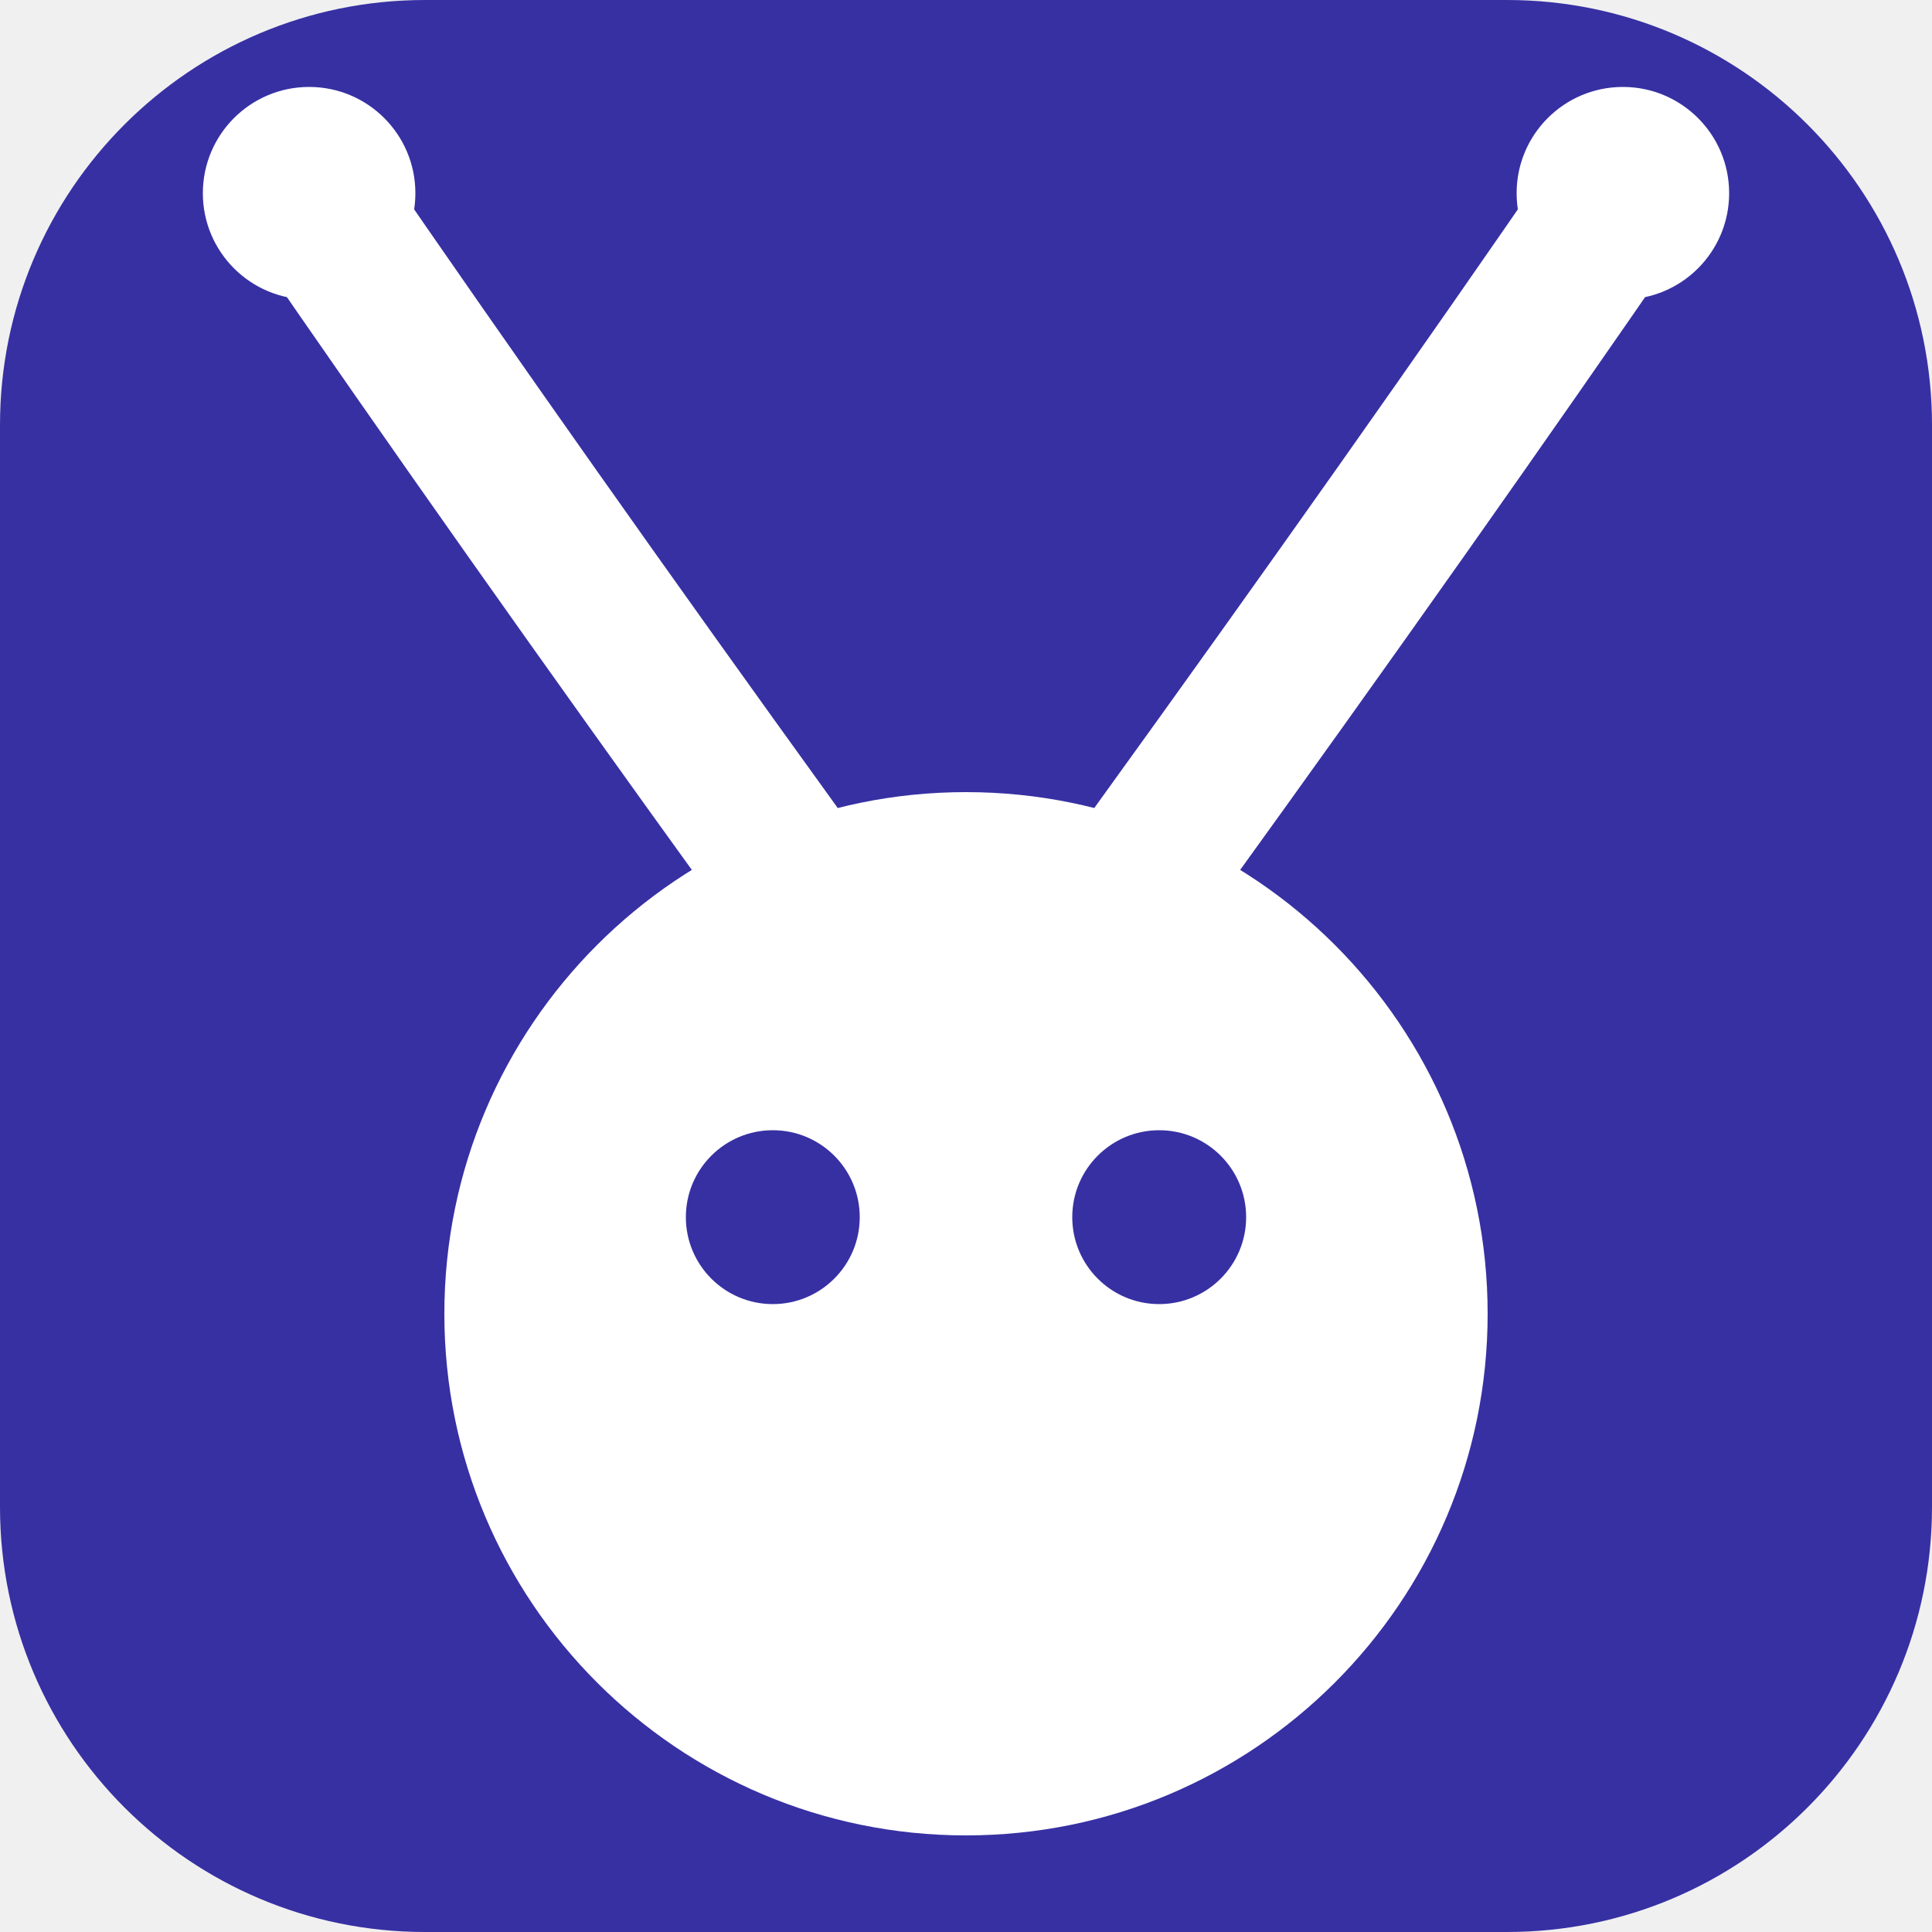
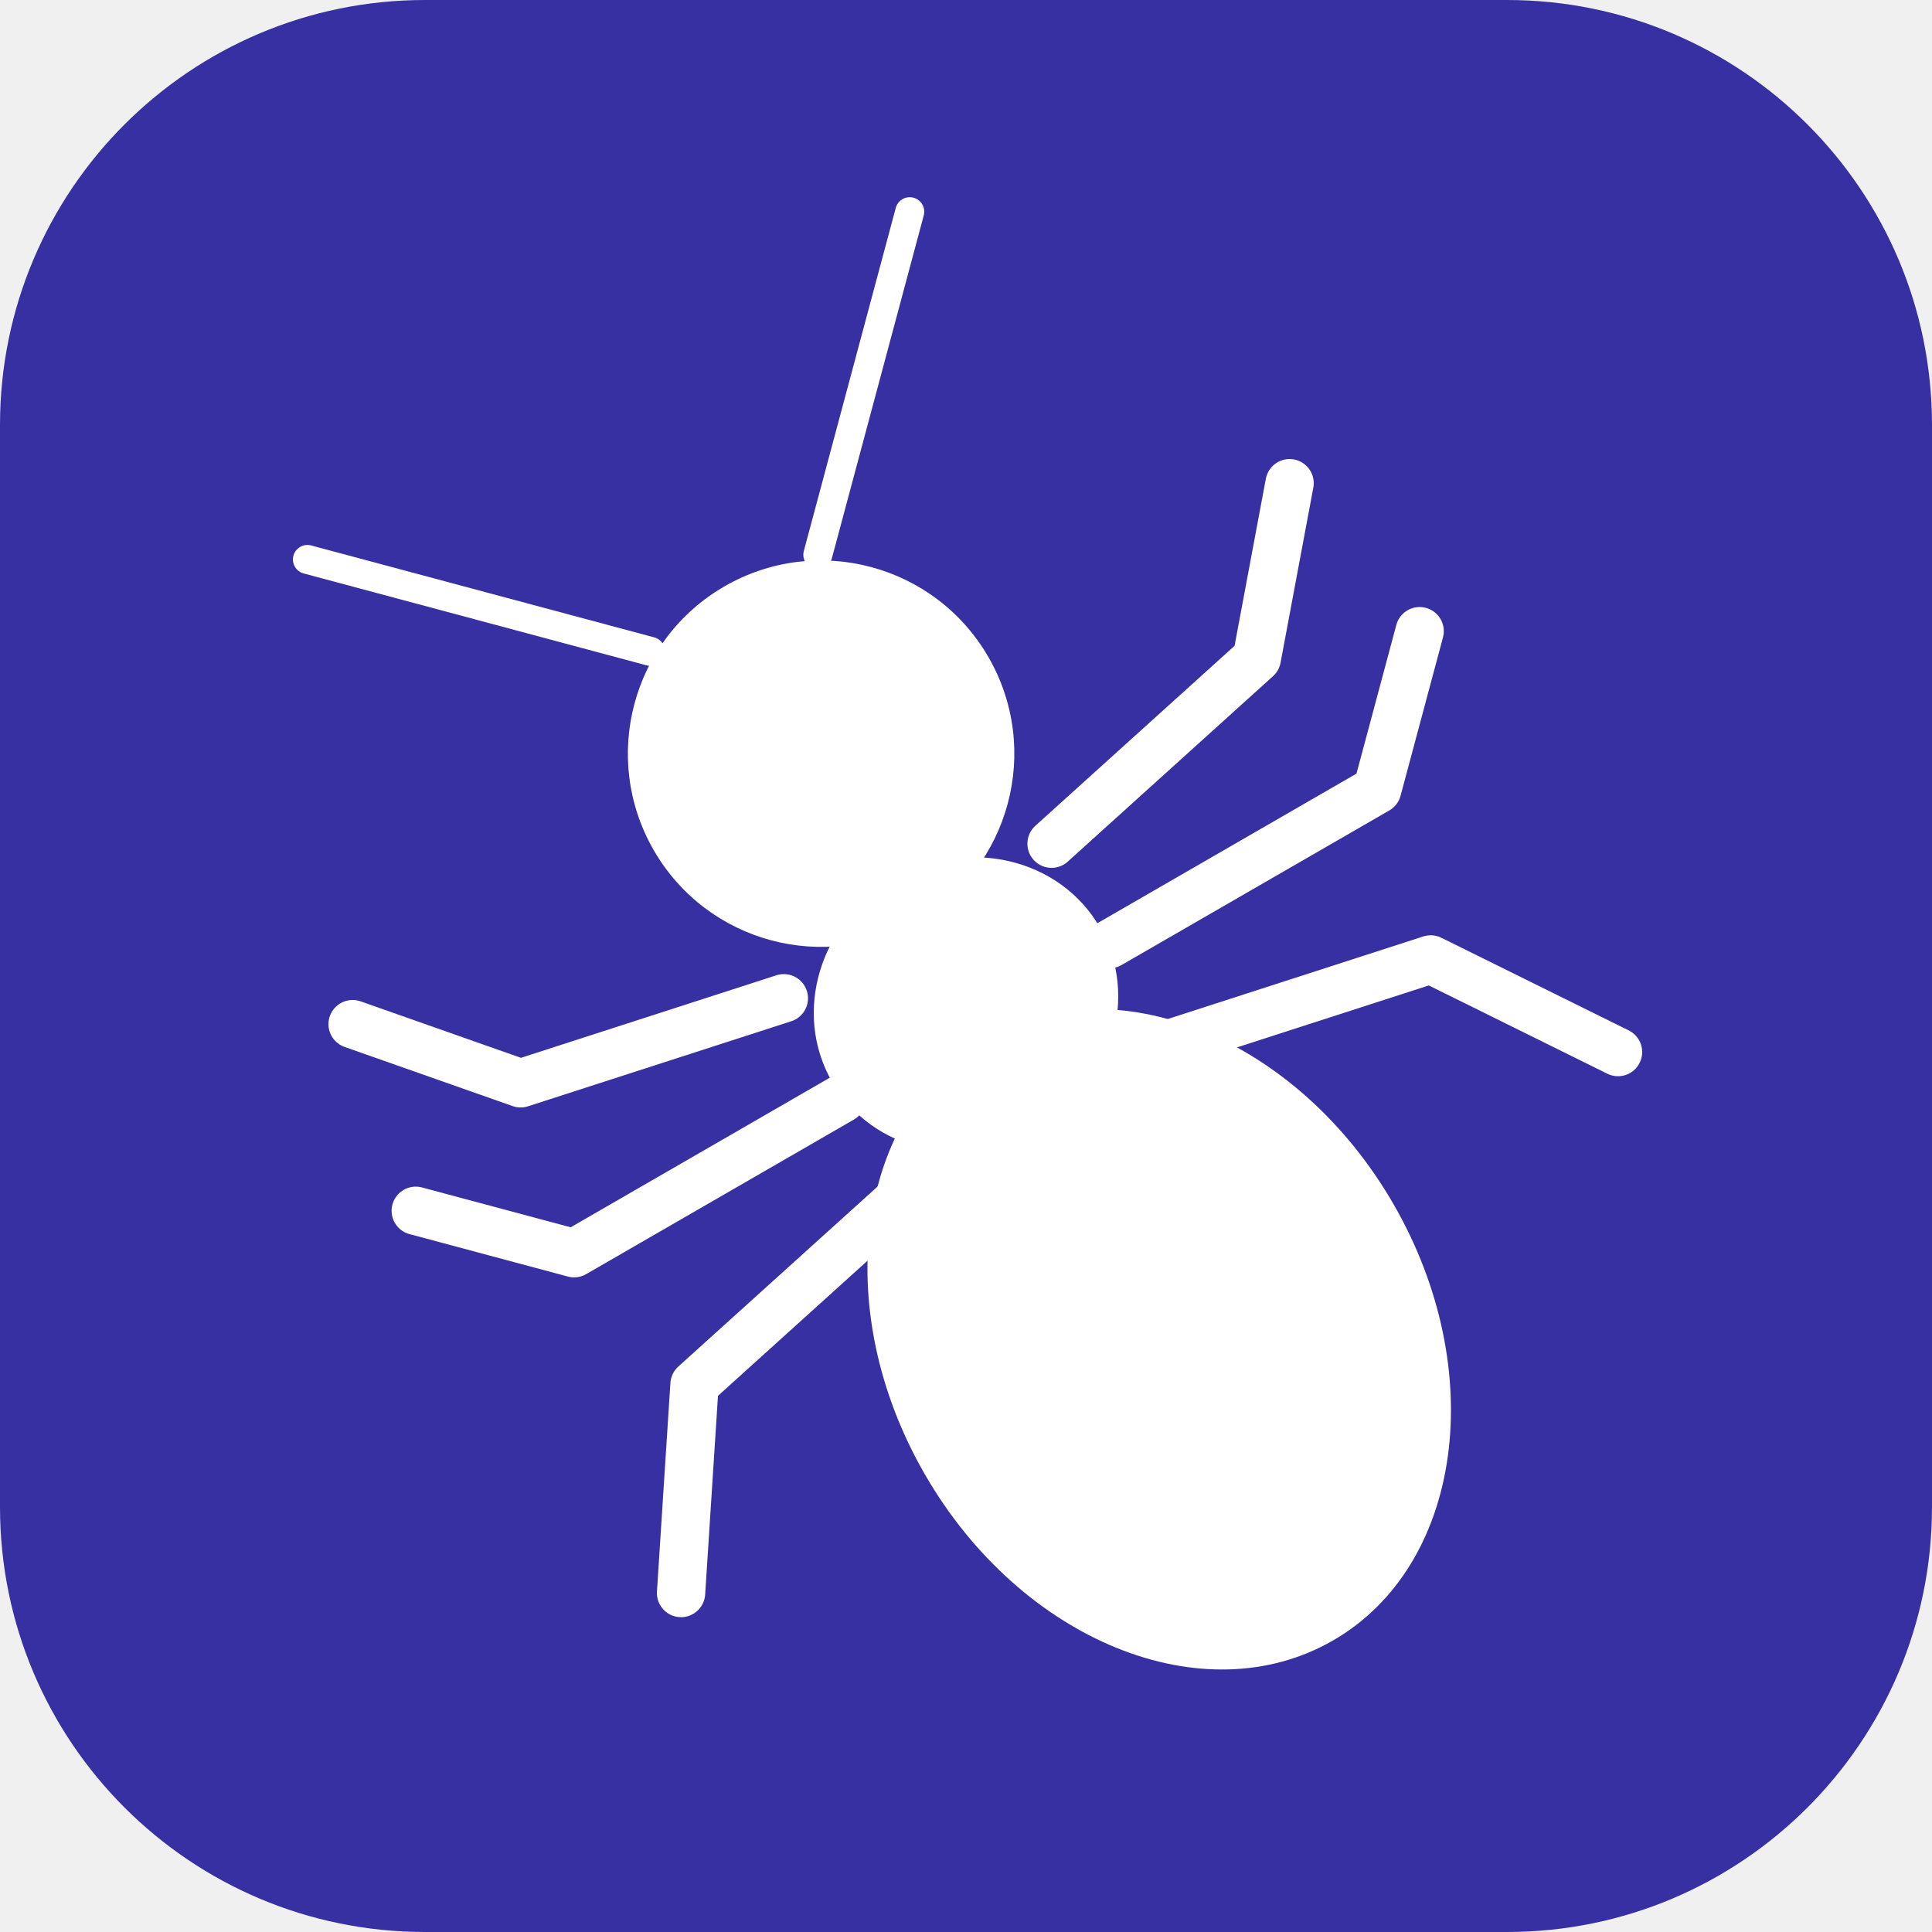
<svg xmlns="http://www.w3.org/2000/svg" viewBox="0 0 100 100">
  <rect width="100" height="100" rx="22" ry="22" fill="#3730a3" />
-   <circle cx="50" cy="68" r="27" fill="white" />
-   <path d="M 40 44 Q 27 26 16 10" stroke="white" stroke-width="8" stroke-linecap="round" fill="none" />
-   <circle cx="16" cy="10" r="5.5" fill="white" />
-   <path d="M 60 44 Q 73 26 84 10" stroke="white" stroke-width="8" stroke-linecap="round" fill="none" />
-   <circle cx="84" cy="10" r="5.5" fill="white" />
-   <circle cx="40" cy="63" r="4.5" fill="#3730a3" />
-   <circle cx="60" cy="63" r="4.5" fill="#3730a3" />
+   <g transform="rotate(-30, 50, 52)">
+     <ellipse cx="50" cy="72" rx="14" ry="18" fill="white" />
+     <ellipse cx="50" cy="52" rx="8" ry="7.5" fill="white" />
+     <circle cx="50" cy="37" r="10" fill="white" />
+     <line x1="45" y1="28" x2="32" y2="15" stroke="white" stroke-width="1.5" stroke-linecap="round" />
+     <line x1="55" y1="28" x2="68" y2="15" stroke="white" stroke-width="1.5" stroke-linecap="round" />
+     <polyline points="42,47 28,44 22,37" fill="none" stroke="white" stroke-width="2.5" stroke-linecap="round" stroke-linejoin="round" />
+     <polyline points="42,53 26,53 20,47" fill="none" stroke="white" stroke-width="2.5" stroke-linecap="round" stroke-linejoin="round" />
+     <polyline points="42,59 28,62 22,71" fill="none" stroke="white" stroke-width="2.5" stroke-linecap="round" stroke-linejoin="round" />
+     <polyline points="58,47 72,44 78,37" fill="none" stroke="white" stroke-width="2.5" stroke-linecap="round" stroke-linejoin="round" />
+     <polyline points="58,53 74,53 80,47" fill="none" stroke="white" stroke-width="2.5" stroke-linecap="round" stroke-linejoin="round" />
+     <polyline points="58,59 72,62 78,71" fill="none" stroke="white" stroke-width="2.5" stroke-linecap="round" stroke-linejoin="round" />
+   </g>
</svg>
